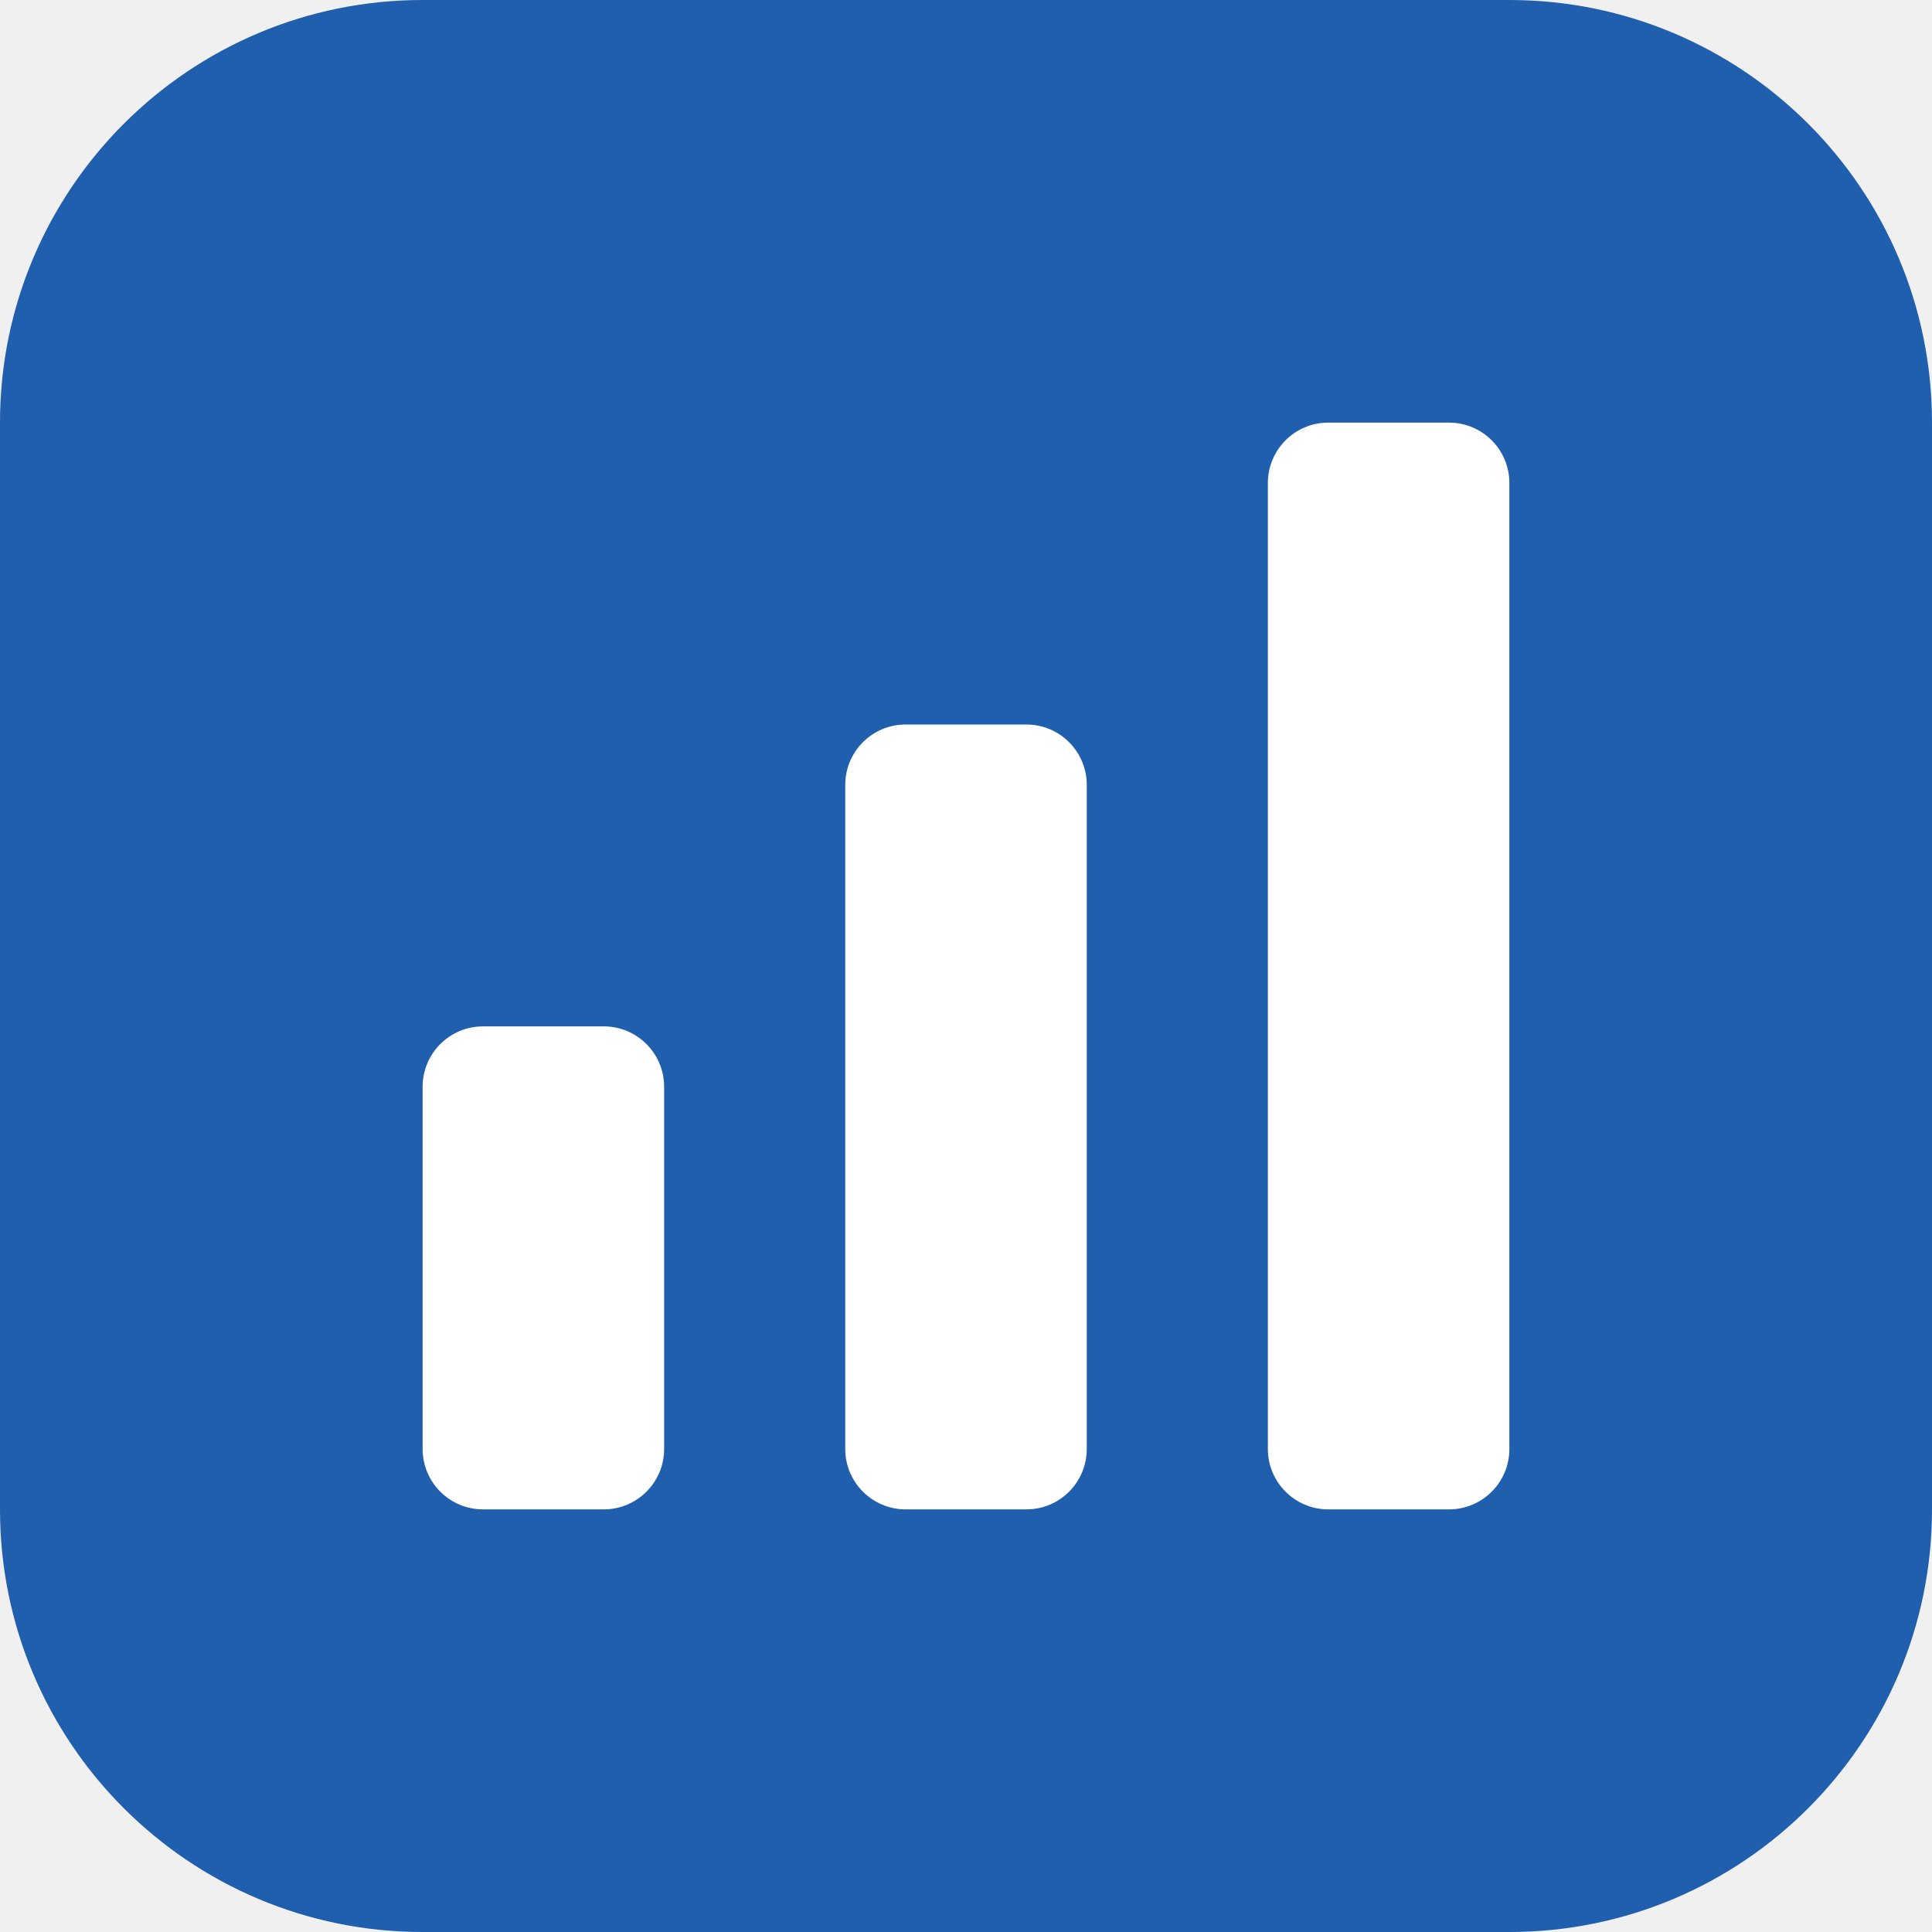
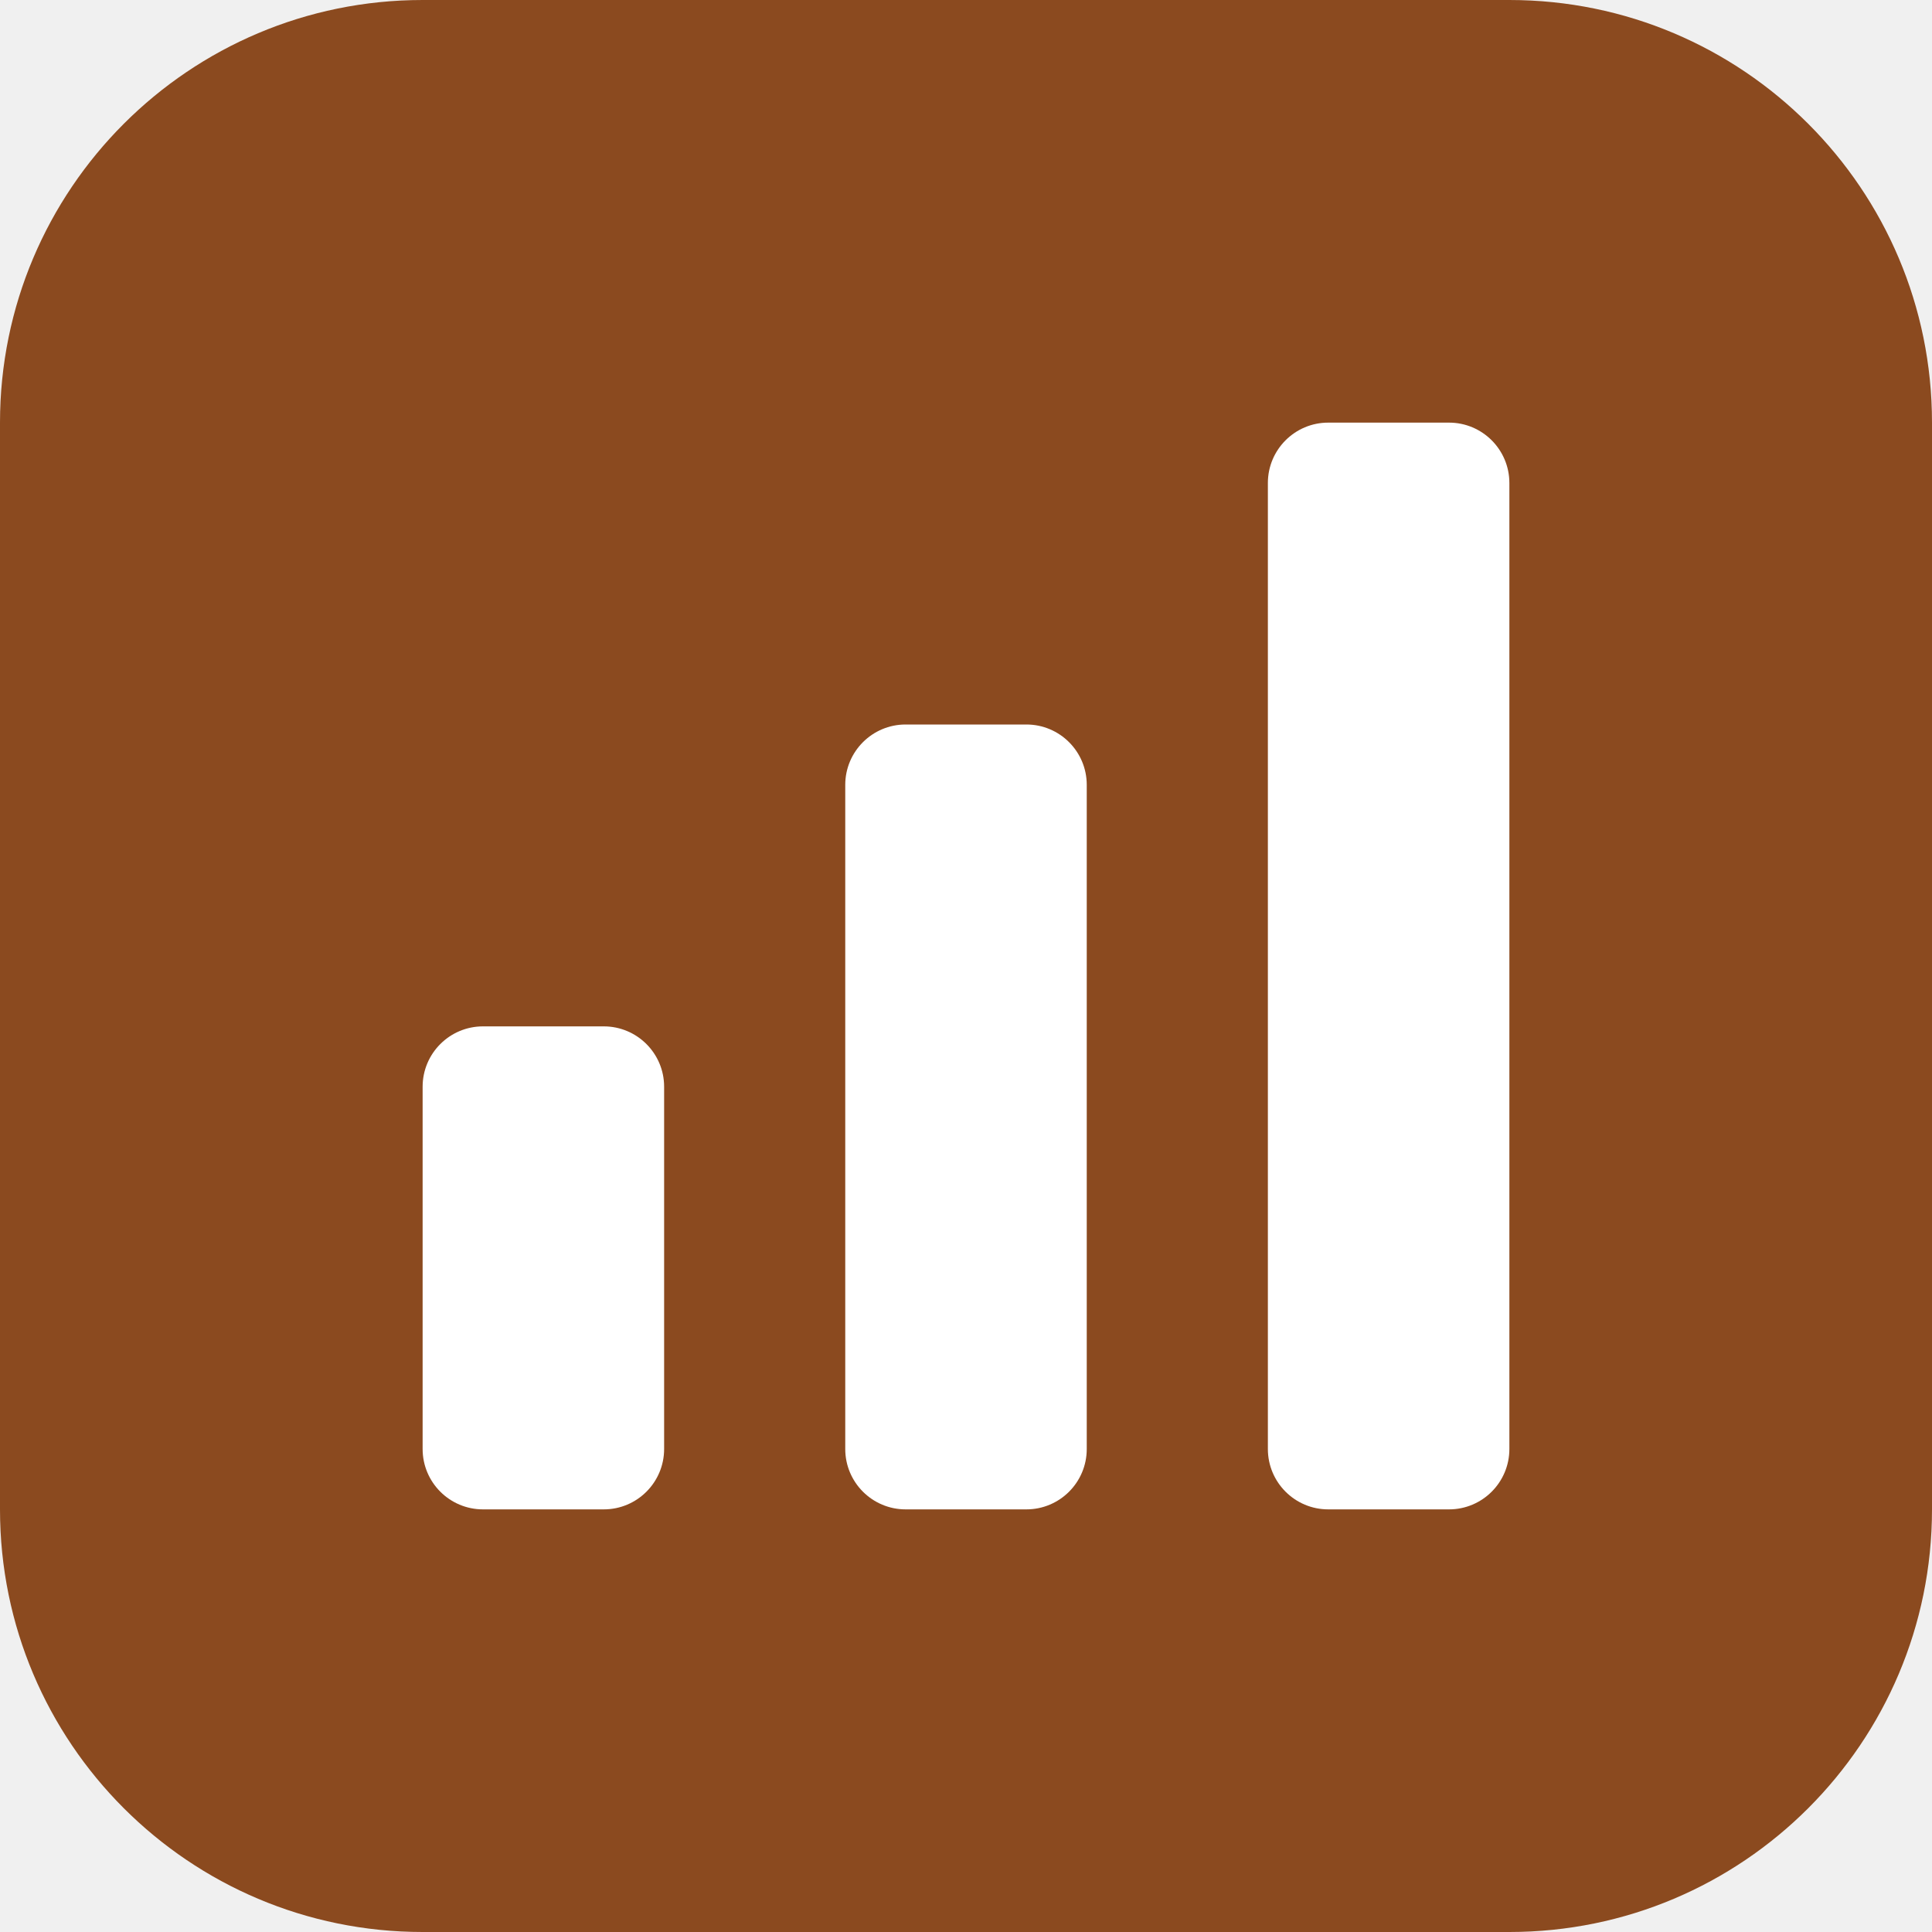
<svg xmlns="http://www.w3.org/2000/svg" viewBox="0 0 64 64">
-   <rect width="64" height="64" rx="14" fill="#1f5fae" />
+   <rect width="64" height="64" rx="14" fill="#8b4a1f" />
  <rect x="14" y="34" width="8" height="16" rx="2" fill="#fff" />
  <rect x="28" y="24" width="8" height="26" rx="2" fill="#fff" />
  <rect x="42" y="14" width="8" height="36" rx="2" fill="#fff" />
</svg>
